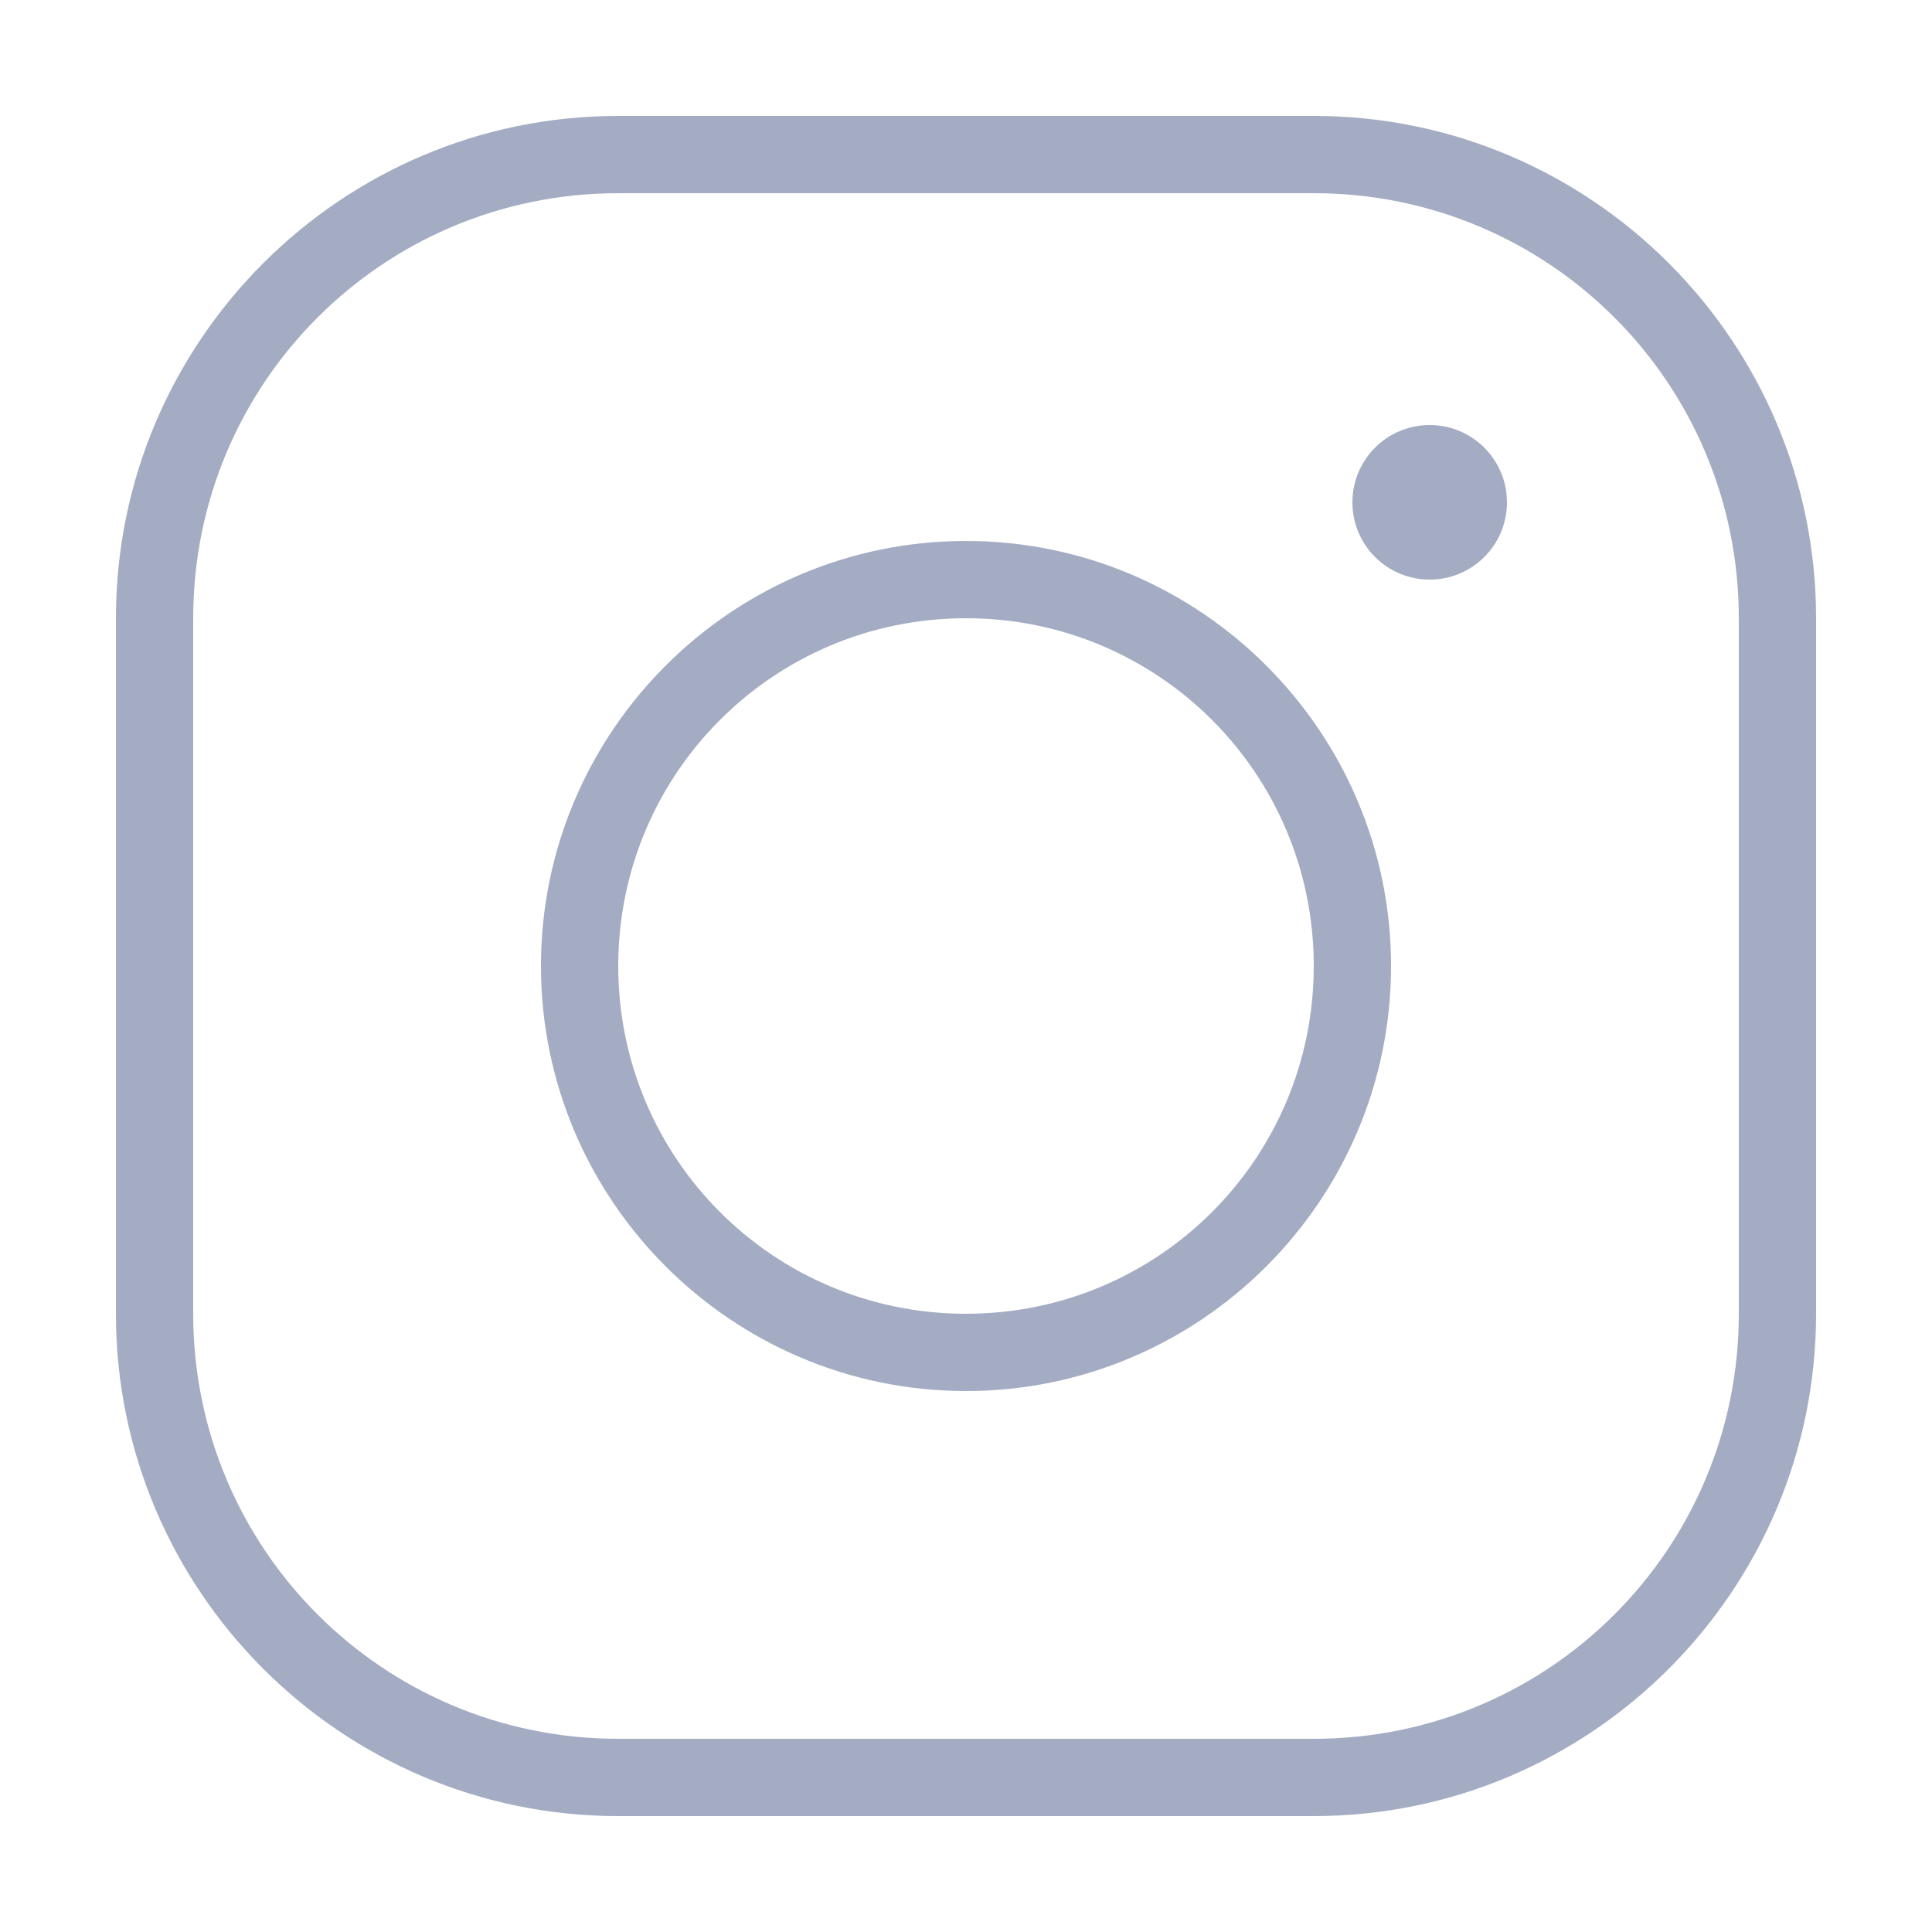
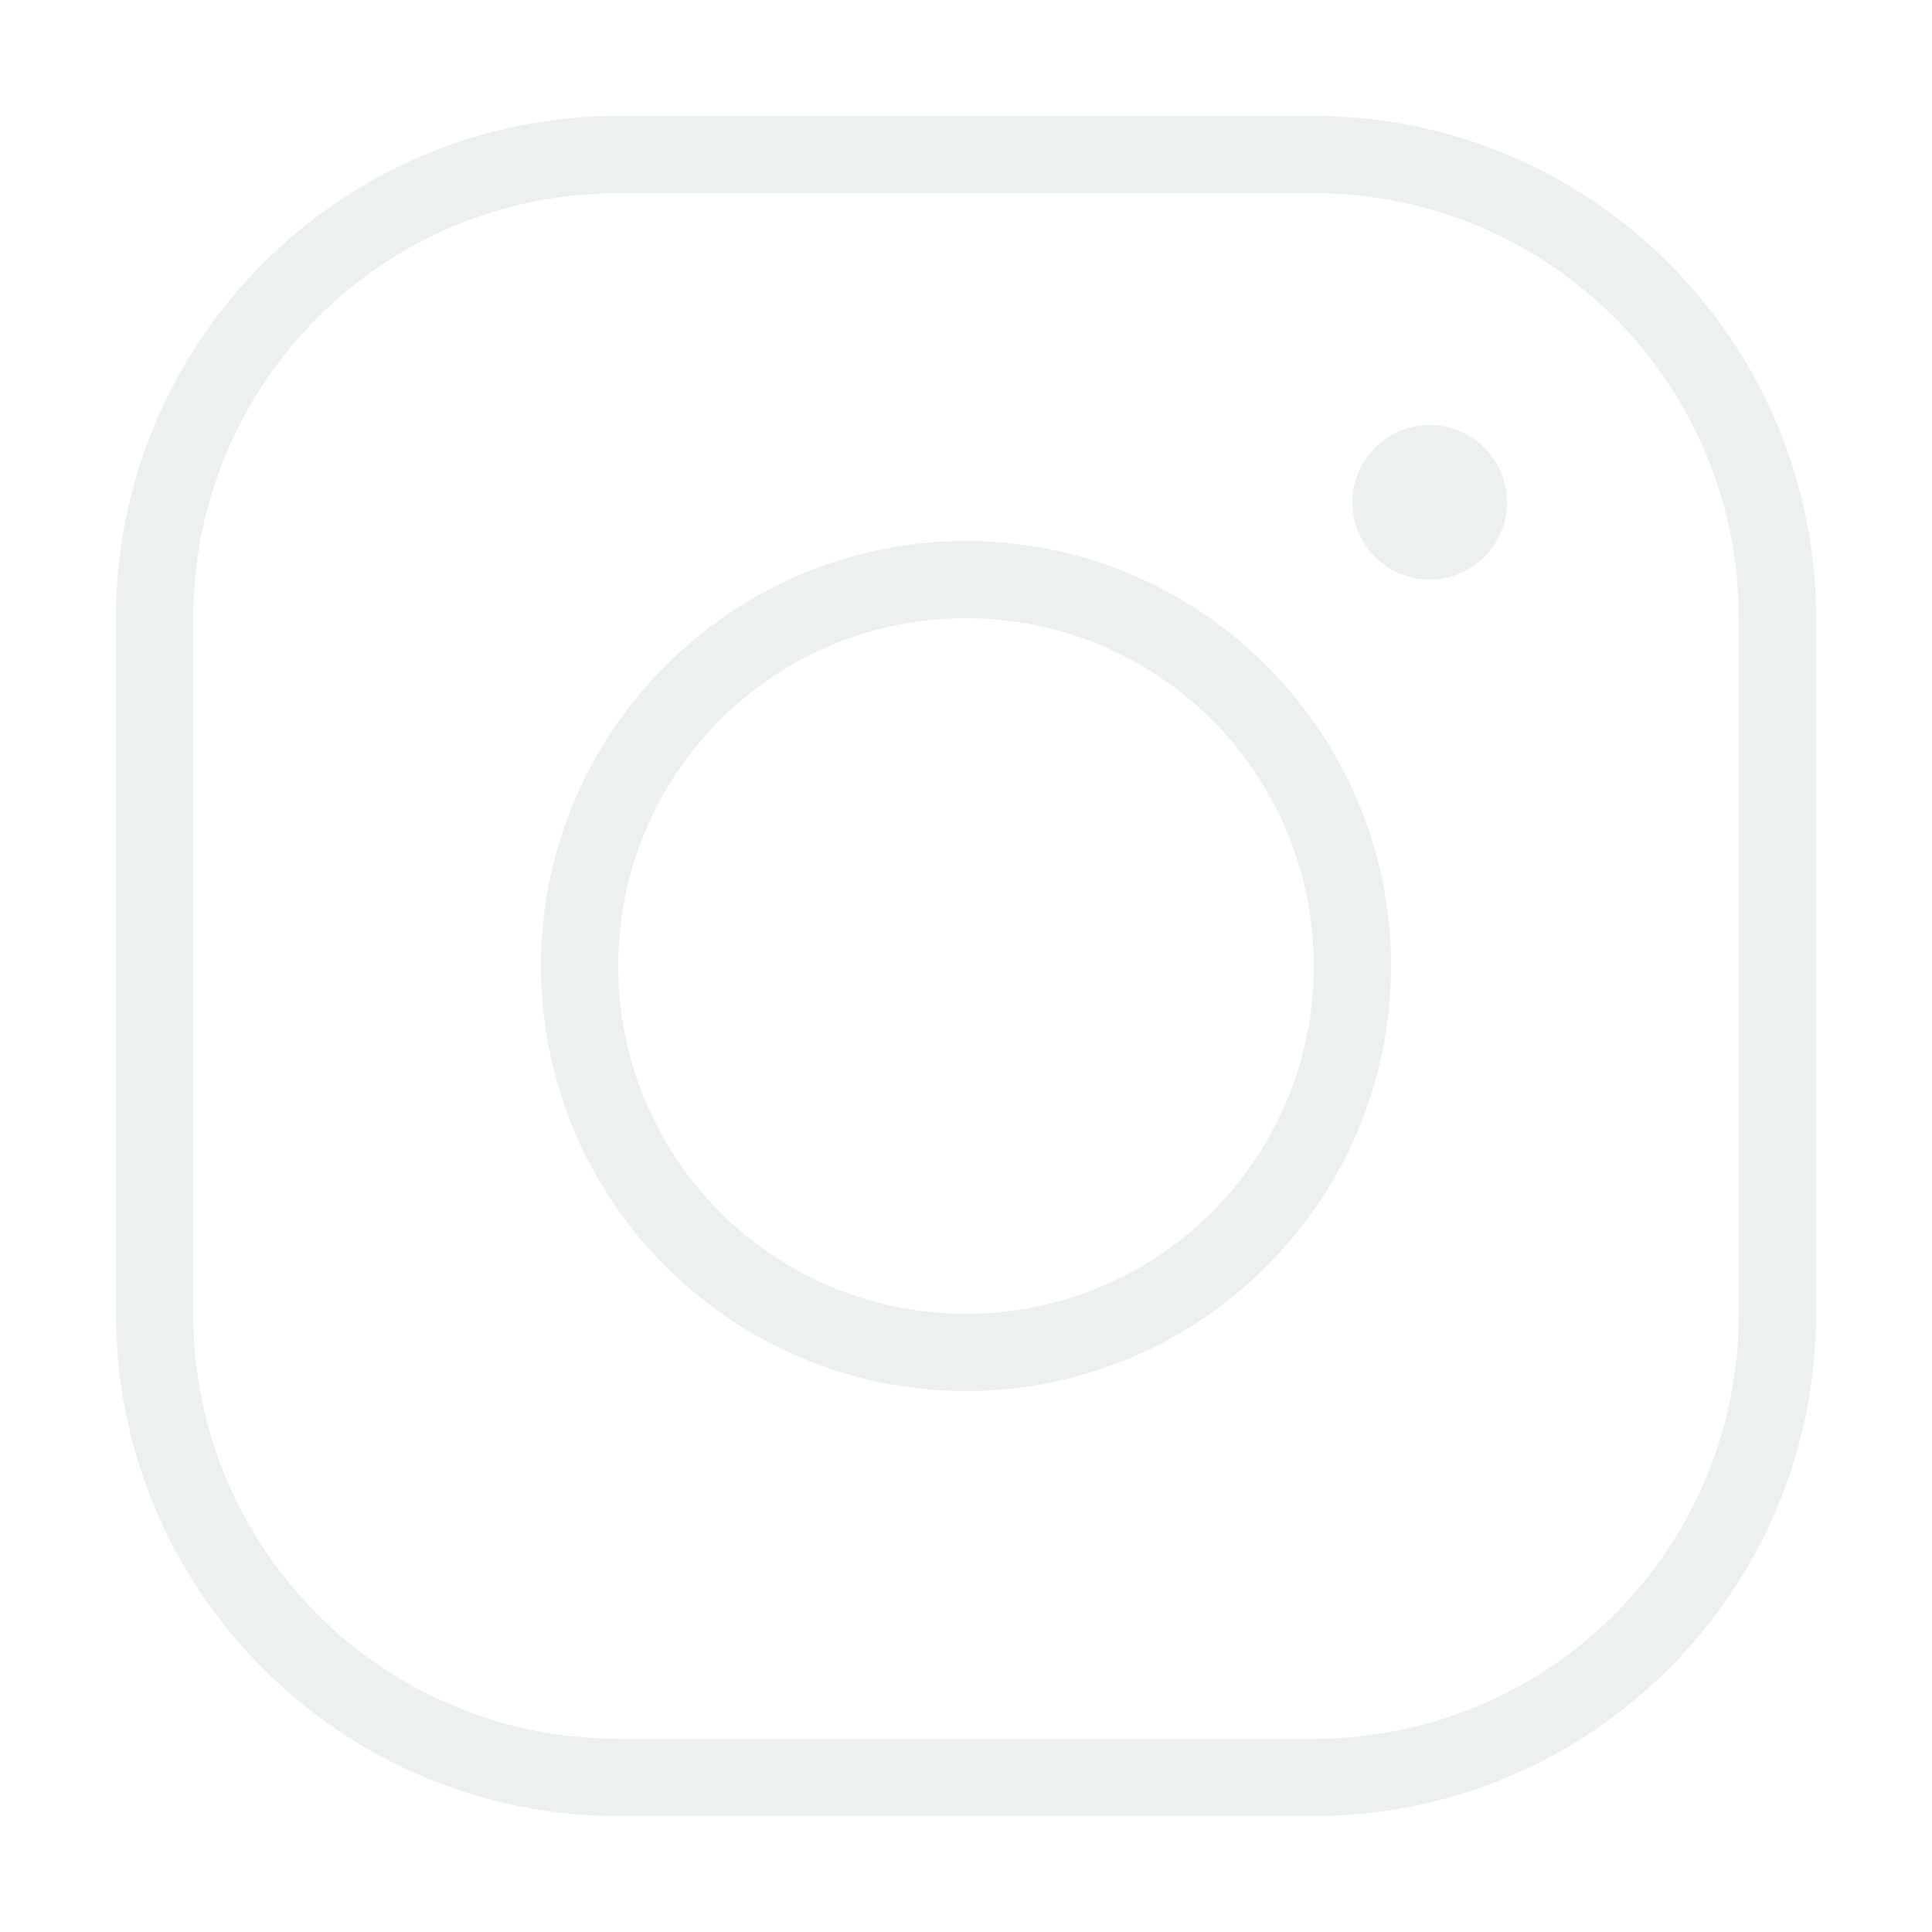
<svg xmlns="http://www.w3.org/2000/svg" viewBox="0 0 50 50" width="50px" height="50px">
-   <g id="surface43237152">
-     <path style=" stroke:none;fill-rule:nonzero;fill:rgb(64.314%,67.451%,76.863%);fill-opacity:1;" d="M 16 3 C 8.832 3 3 8.832 3 16 L 3 34 C 3 41.168 8.832 47 16 47 L 34 47 C 41.168 47 47 41.168 47 34 L 47 16 C 47 8.832 41.168 3 34 3 Z M 16 5 L 34 5 C 40.086 5 45 9.914 45 16 L 45 34 C 45 40.086 40.086 45 34 45 L 16 45 C 9.914 45 5 40.086 5 34 L 5 16 C 5 9.914 9.914 5 16 5 Z M 37 11 C 35.895 11 35 11.895 35 13 C 35 14.105 35.895 15 37 15 C 38.105 15 39 14.105 39 13 C 39 11.895 38.105 11 37 11 Z M 25 14 C 18.938 14 14 18.938 14 25 C 14 31.062 18.938 36 25 36 C 31.062 36 36 31.062 36 25 C 36 18.938 31.062 14 25 14 Z M 25 16 C 29.98 16 34 20.02 34 25 C 34 29.98 29.98 34 25 34 C 20.02 34 16 29.98 16 25 C 16 20.02 20.02 16 25 16 Z M 25 16 " />
+   <g id="surface51841412">
+     <path style=" stroke:none;fill-rule:nonzero;fill:rgb(92.549%,94.118%,94.51%);fill-opacity:1;" d="M 16 3 C 8.832 3 3 8.832 3 16 L 3 34 C 3 41.168 8.832 47 16 47 L 34 47 C 41.168 47 47 41.168 47 34 L 47 16 C 47 8.832 41.168 3 34 3 Z M 16 5 L 34 5 C 40.086 5 45 9.914 45 16 L 45 34 C 45 40.086 40.086 45 34 45 L 16 45 C 9.914 45 5 40.086 5 34 L 5 16 C 5 9.914 9.914 5 16 5 Z M 37 11 C 35.895 11 35 11.895 35 13 C 35 14.105 35.895 15 37 15 C 38.105 15 39 14.105 39 13 C 39 11.895 38.105 11 37 11 Z M 25 14 C 18.938 14 14 18.938 14 25 C 14 31.062 18.938 36 25 36 C 31.062 36 36 31.062 36 25 C 36 18.938 31.062 14 25 14 Z M 25 16 C 29.98 16 34 20.02 34 25 C 34 29.98 29.98 34 25 34 C 20.02 34 16 29.98 16 25 C 16 20.02 20.02 16 25 16 Z M 25 16 " />
  </g>
</svg>
